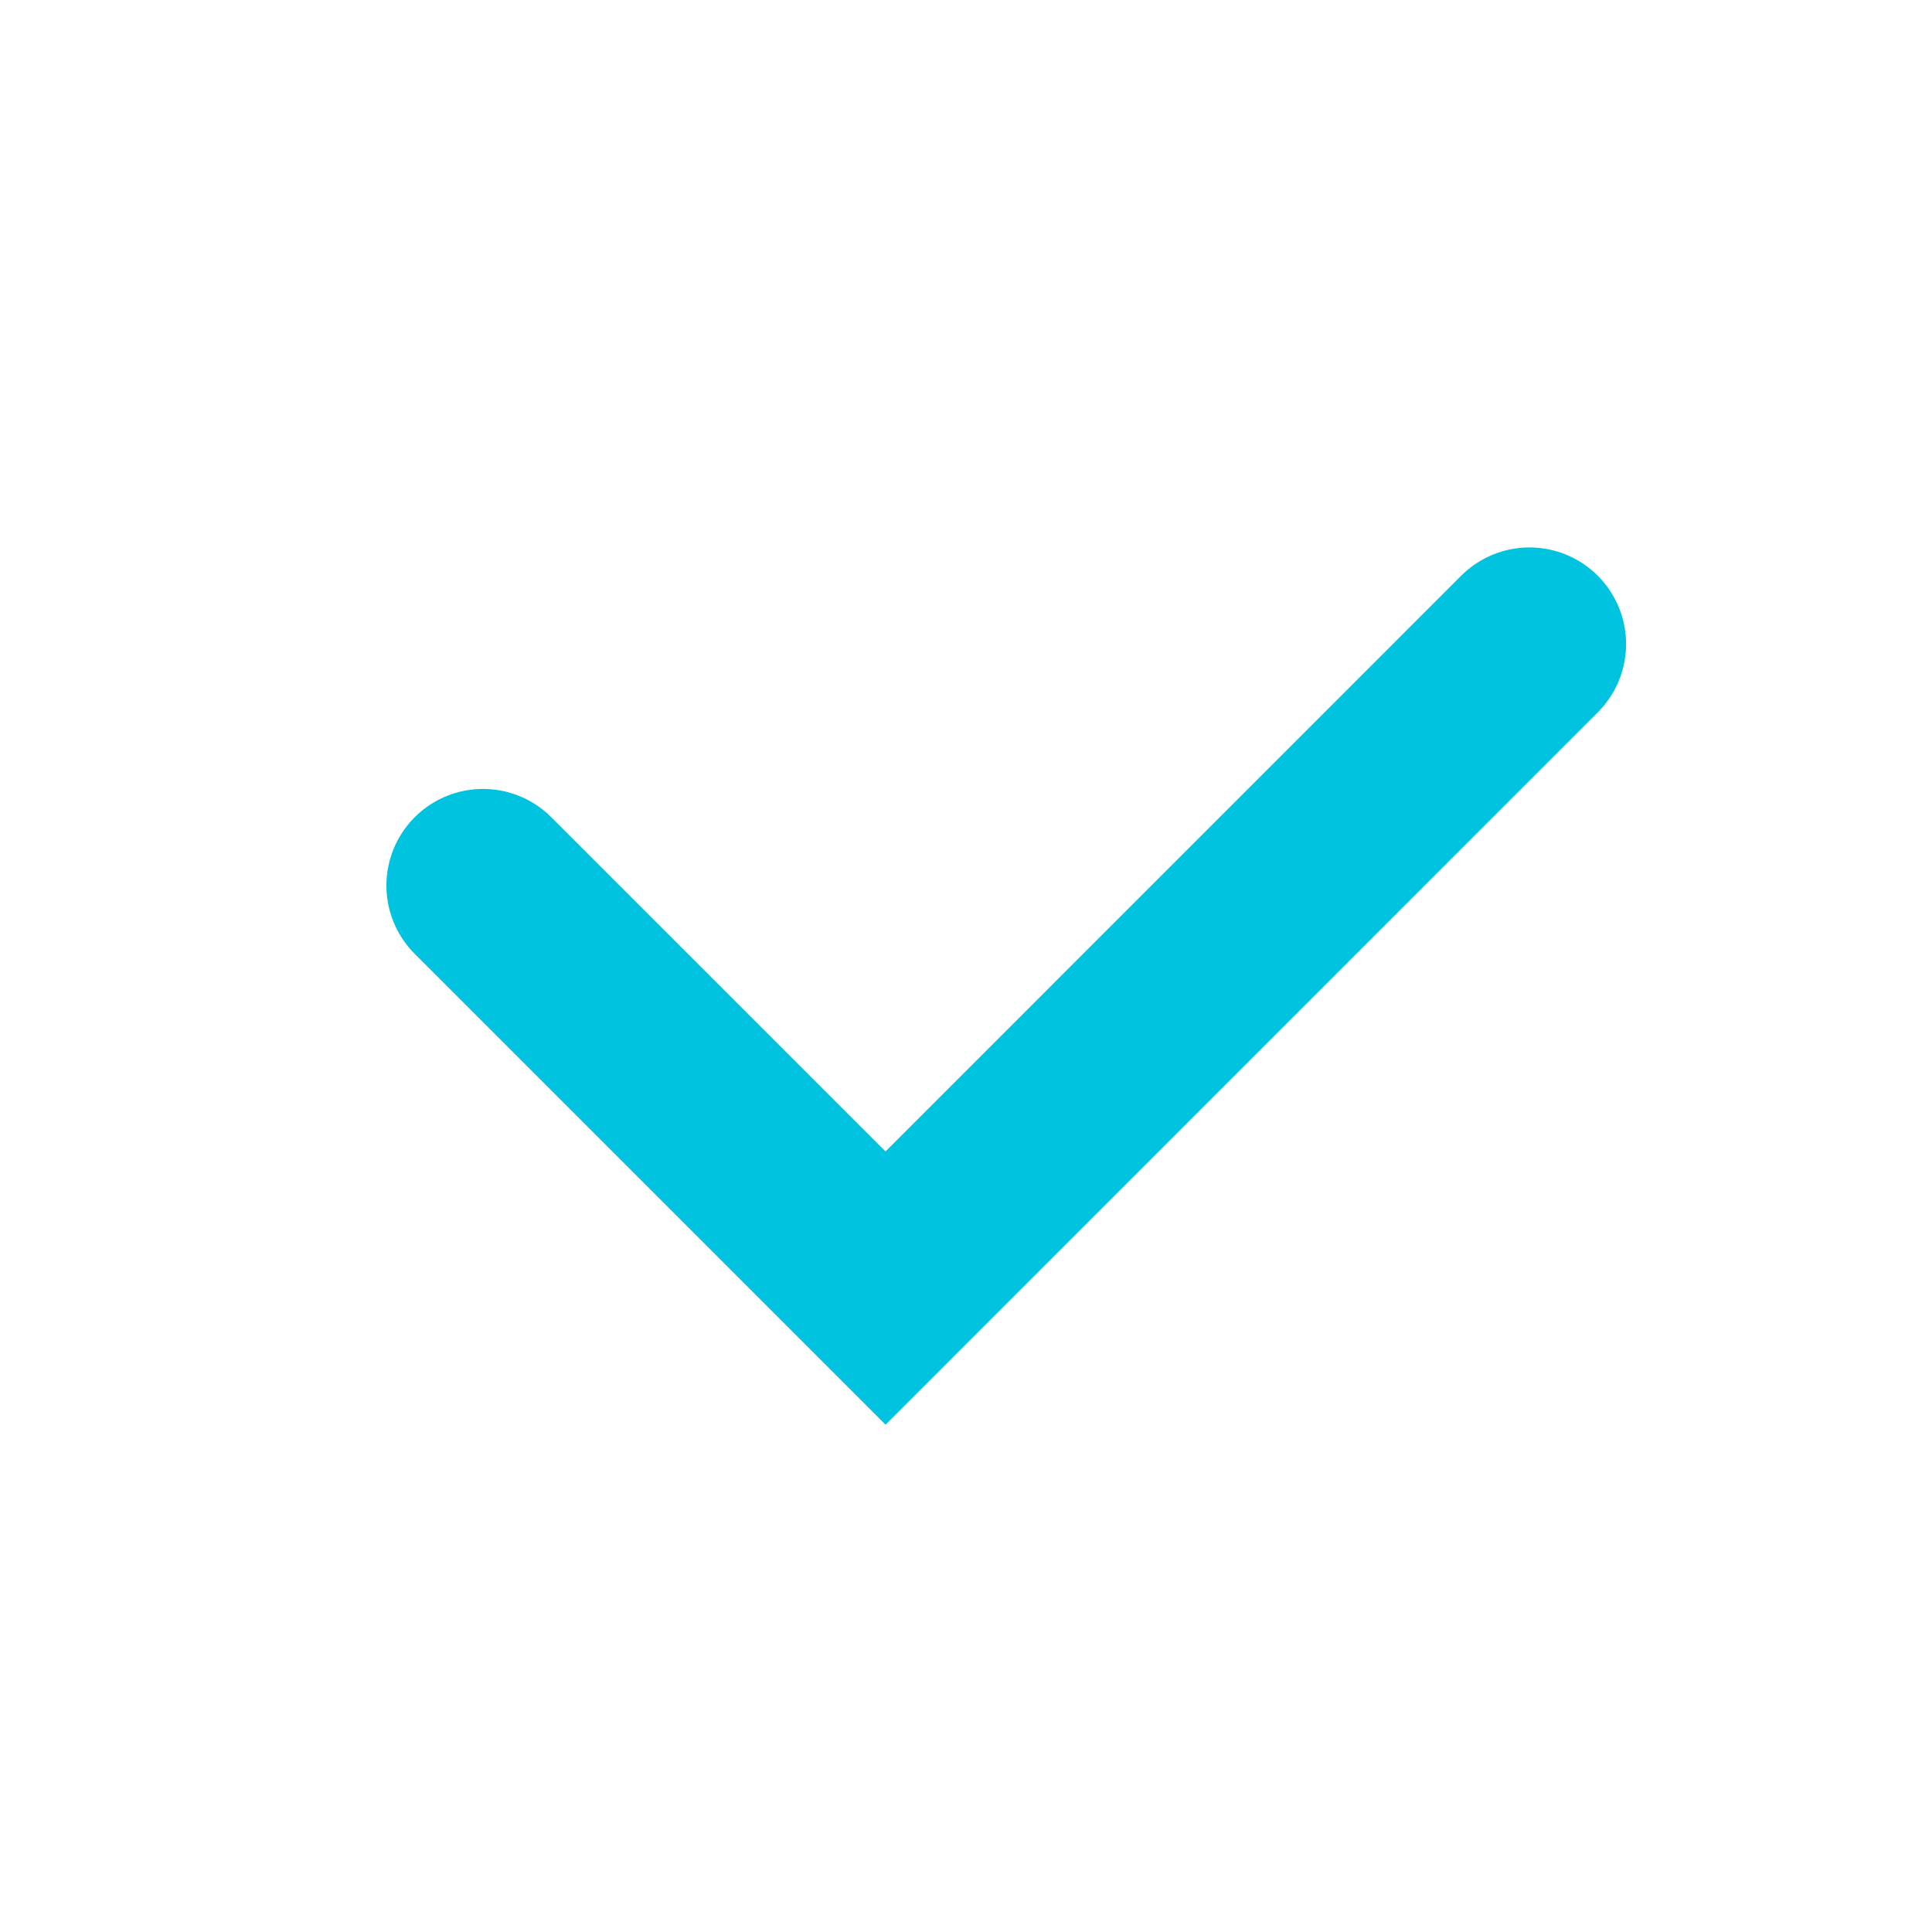
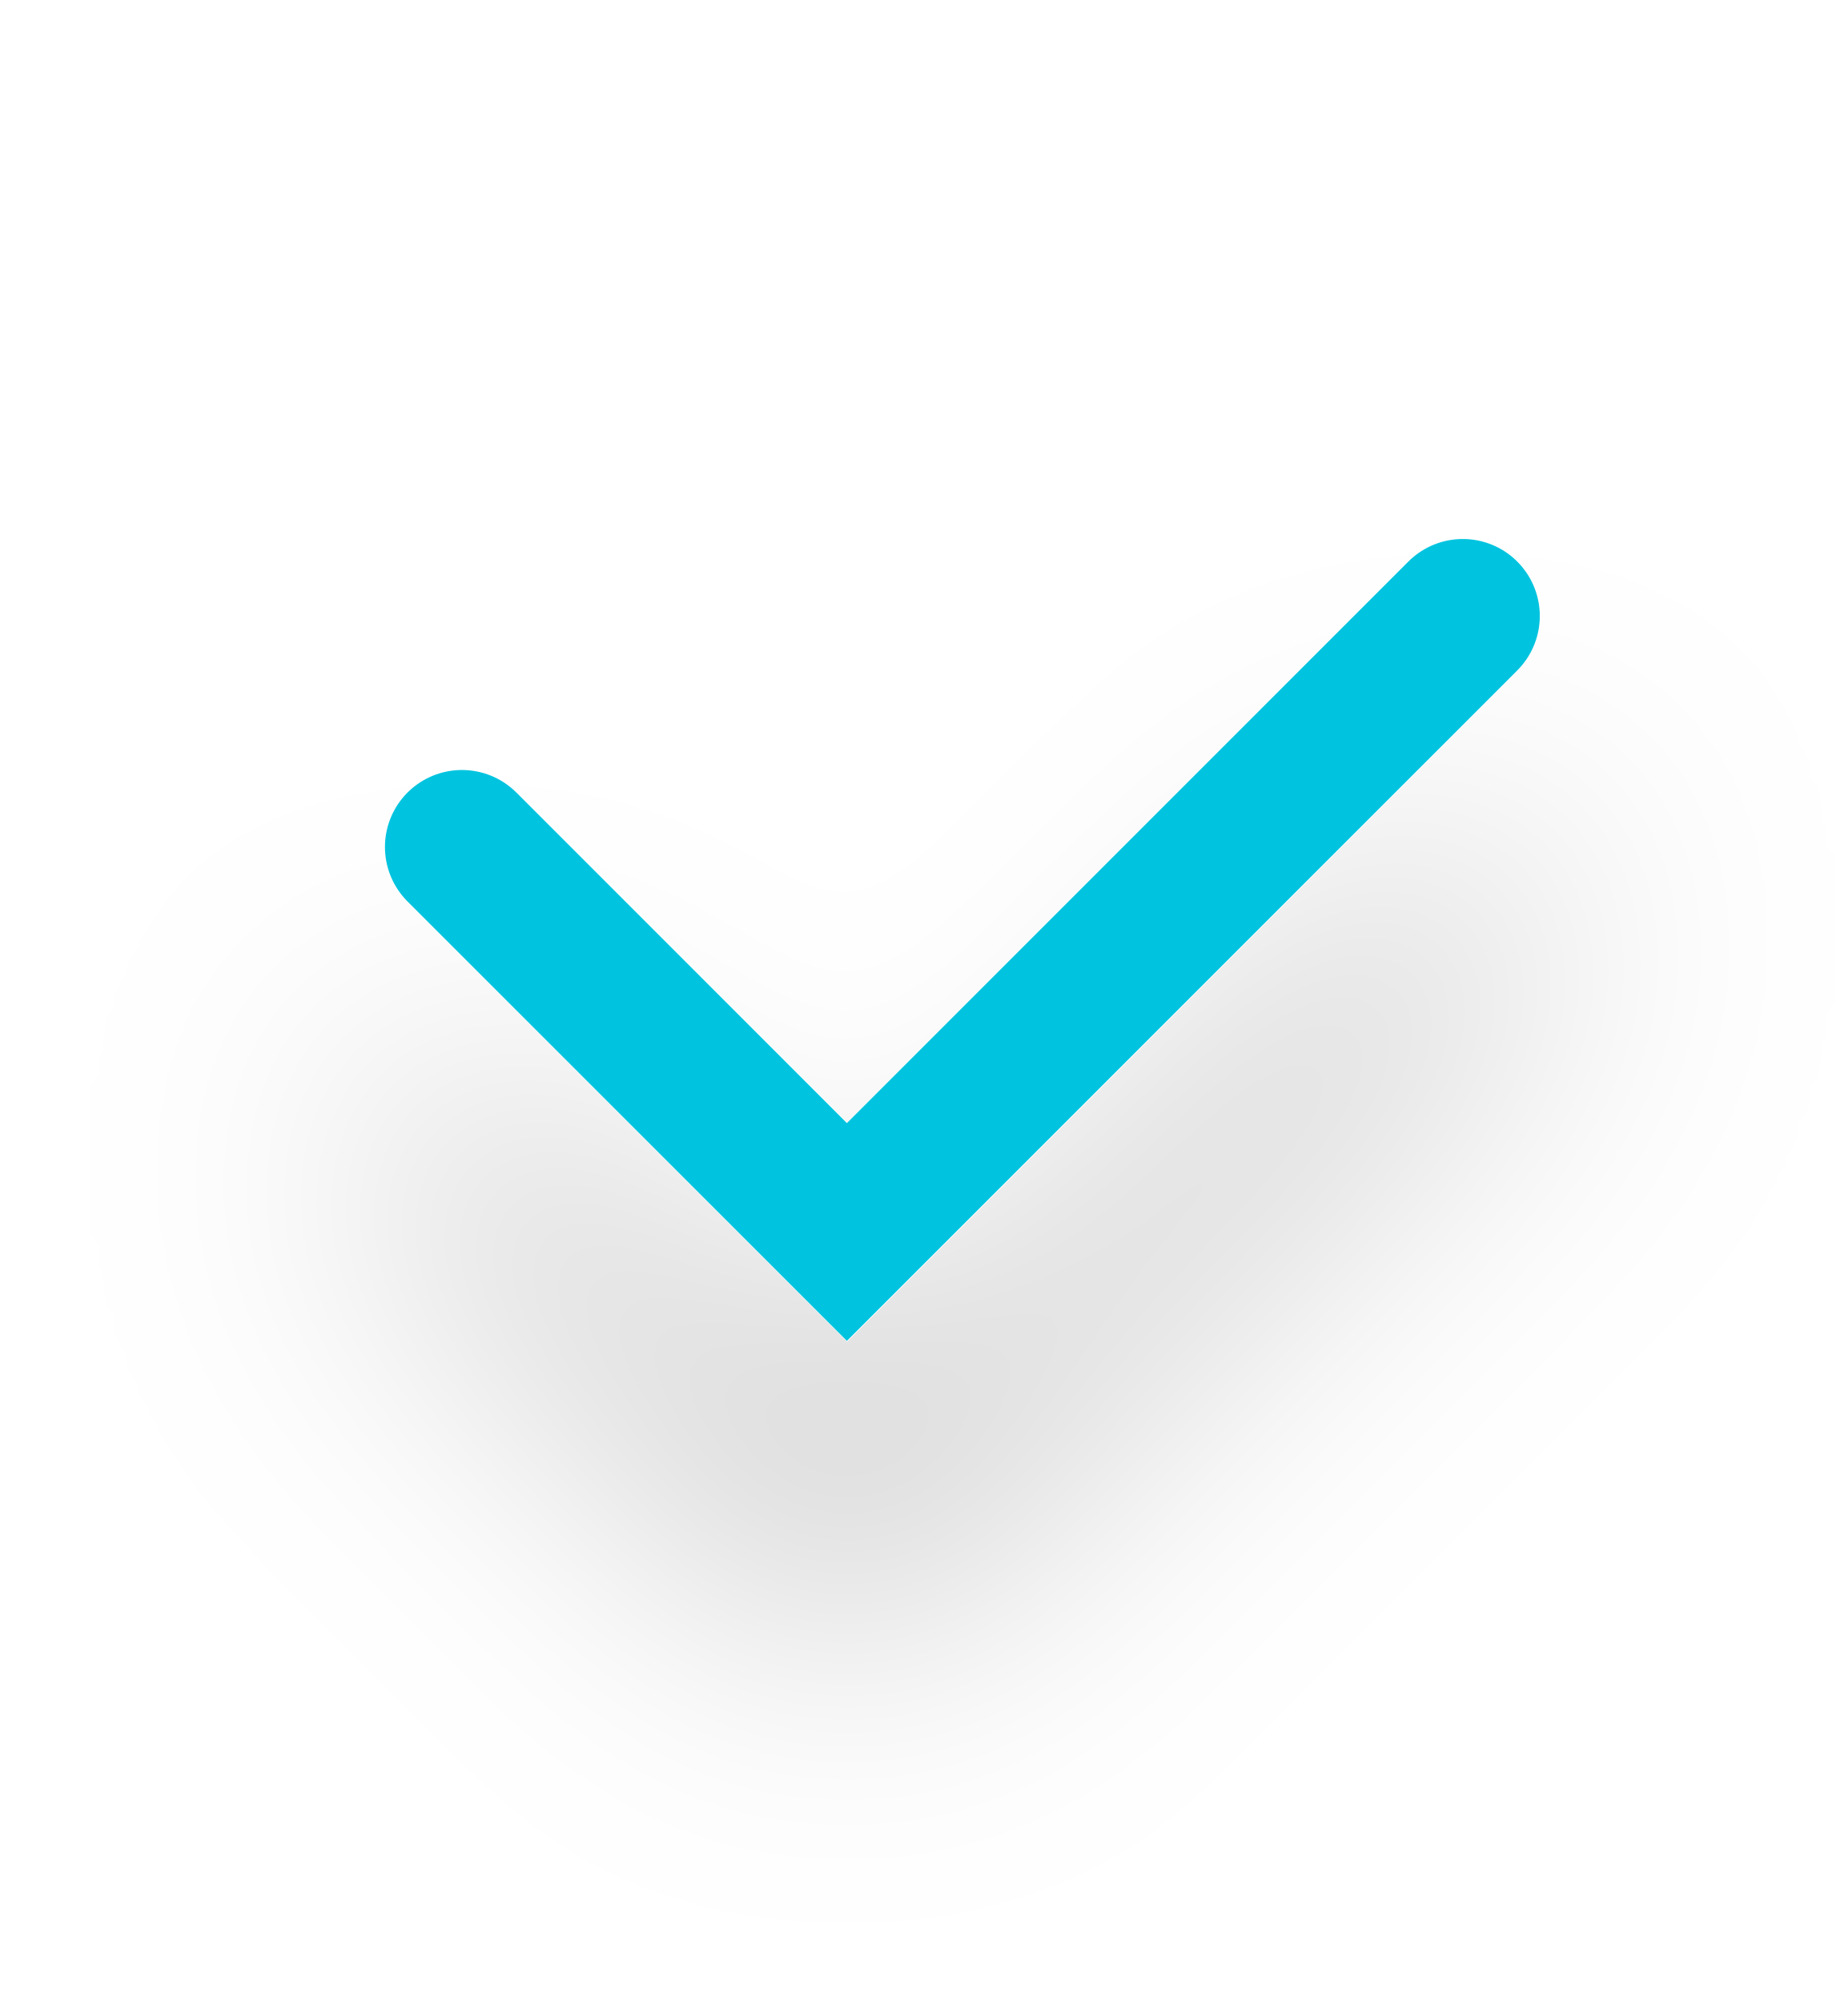
- <svg xmlns="http://www.w3.org/2000/svg" width="20" height="20" viewBox="0 0 20 20" fill="none">
-   <path d="M5 9.167L9.167 13.334L15.833 6.667" stroke="#00C4DF" stroke-width="2" stroke-linecap="round" />
+ <svg xmlns="http://www.w3.org/2000/svg" width="24" height="26" viewBox="0 0 24 26" fill="none">
+   <g filter="url(#filter0_d_870_3606)">
+     <path d="M6 11L11 16L19 8" stroke="#00C4DF" stroke-width="2" stroke-linecap="round" />
+   </g>
+   <defs>
+     <filter id="filter0_d_870_3606" x="-4" y="0" width="32" height="32" filterUnits="userSpaceOnUse" color-interpolation-filters="sRGB">
+       <feFlood flood-opacity="0" result="BackgroundImageFix" />
+       <feColorMatrix in="SourceAlpha" type="matrix" values="0 0 0 0 0 0 0 0 0 0 0 0 0 0 0 0 0 0 127 0" result="hardAlpha" />
+       <feOffset dy="4" />
+       <feGaussianBlur stdDeviation="2" />
+       <feComposite in2="hardAlpha" operator="out" />
+       <feColorMatrix type="matrix" values="0 0 0 0 0 0 0 0 0 0 0 0 0 0 0 0 0 0 0.25 0" />
+       <feBlend mode="normal" in2="BackgroundImageFix" result="effect1_dropShadow_870_3606" />
+       <feBlend mode="normal" in="SourceGraphic" in2="effect1_dropShadow_870_3606" result="shape" />
+     </filter>
+   </defs>
</svg>
